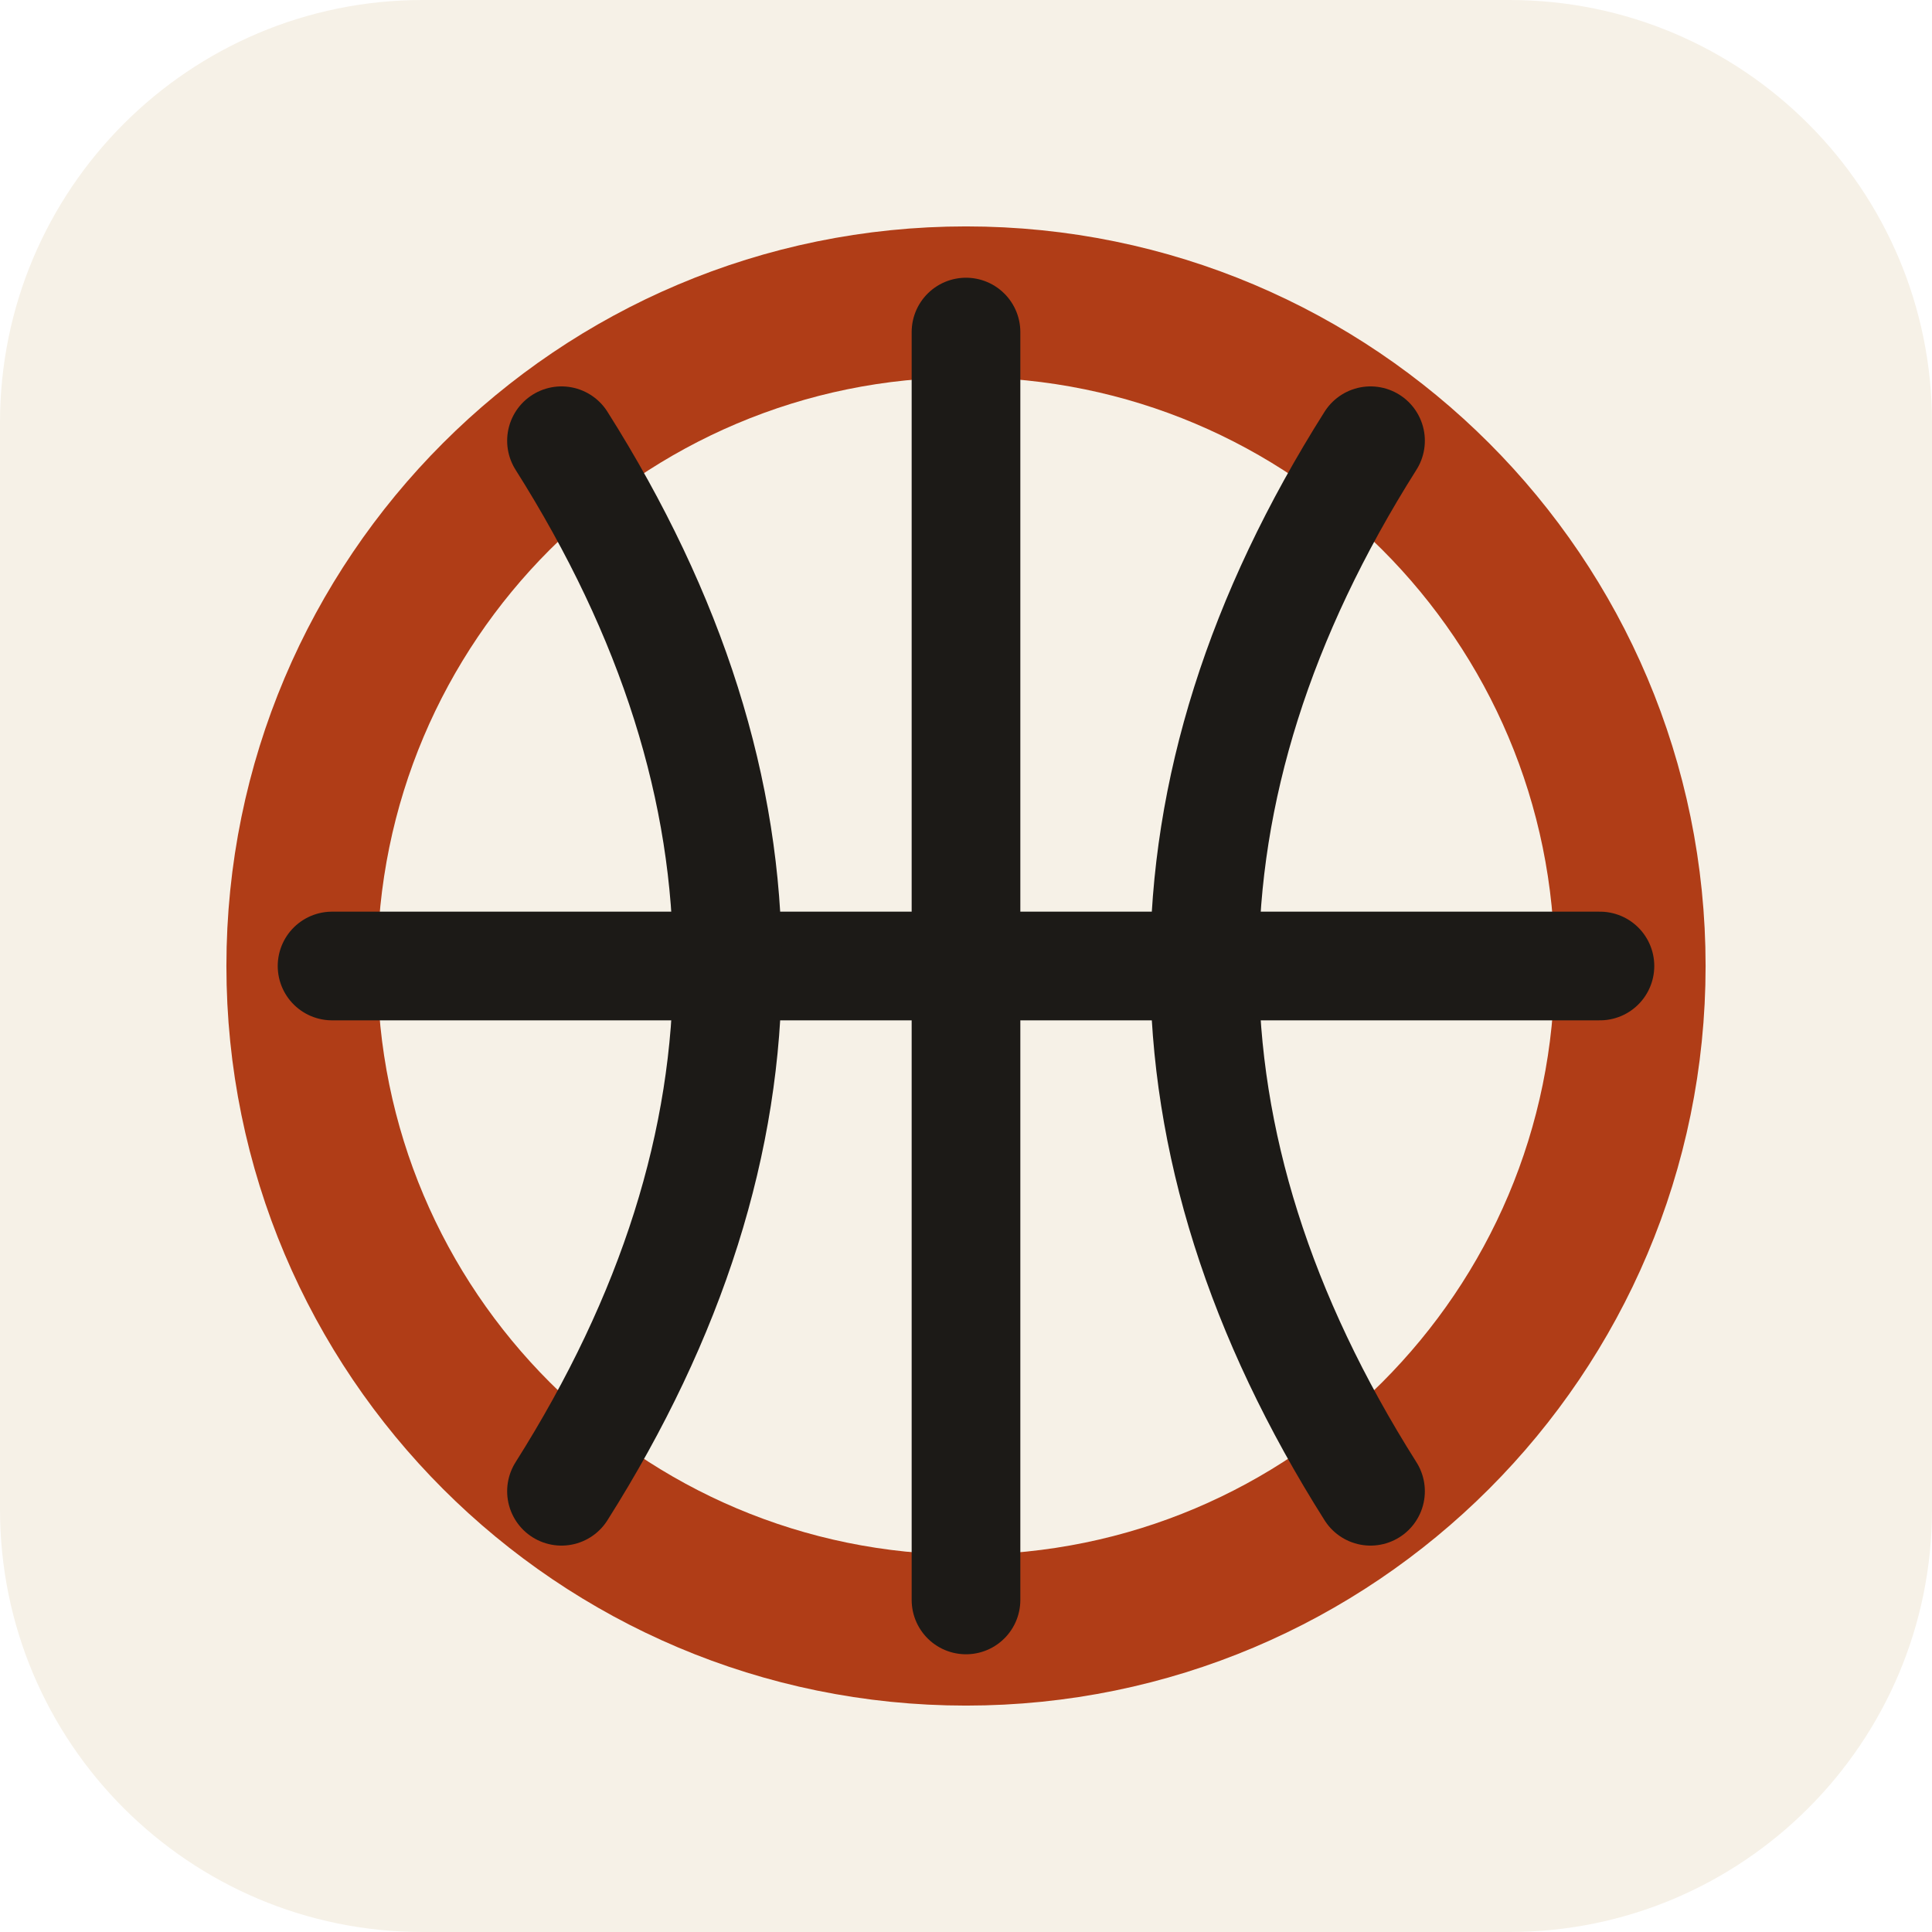
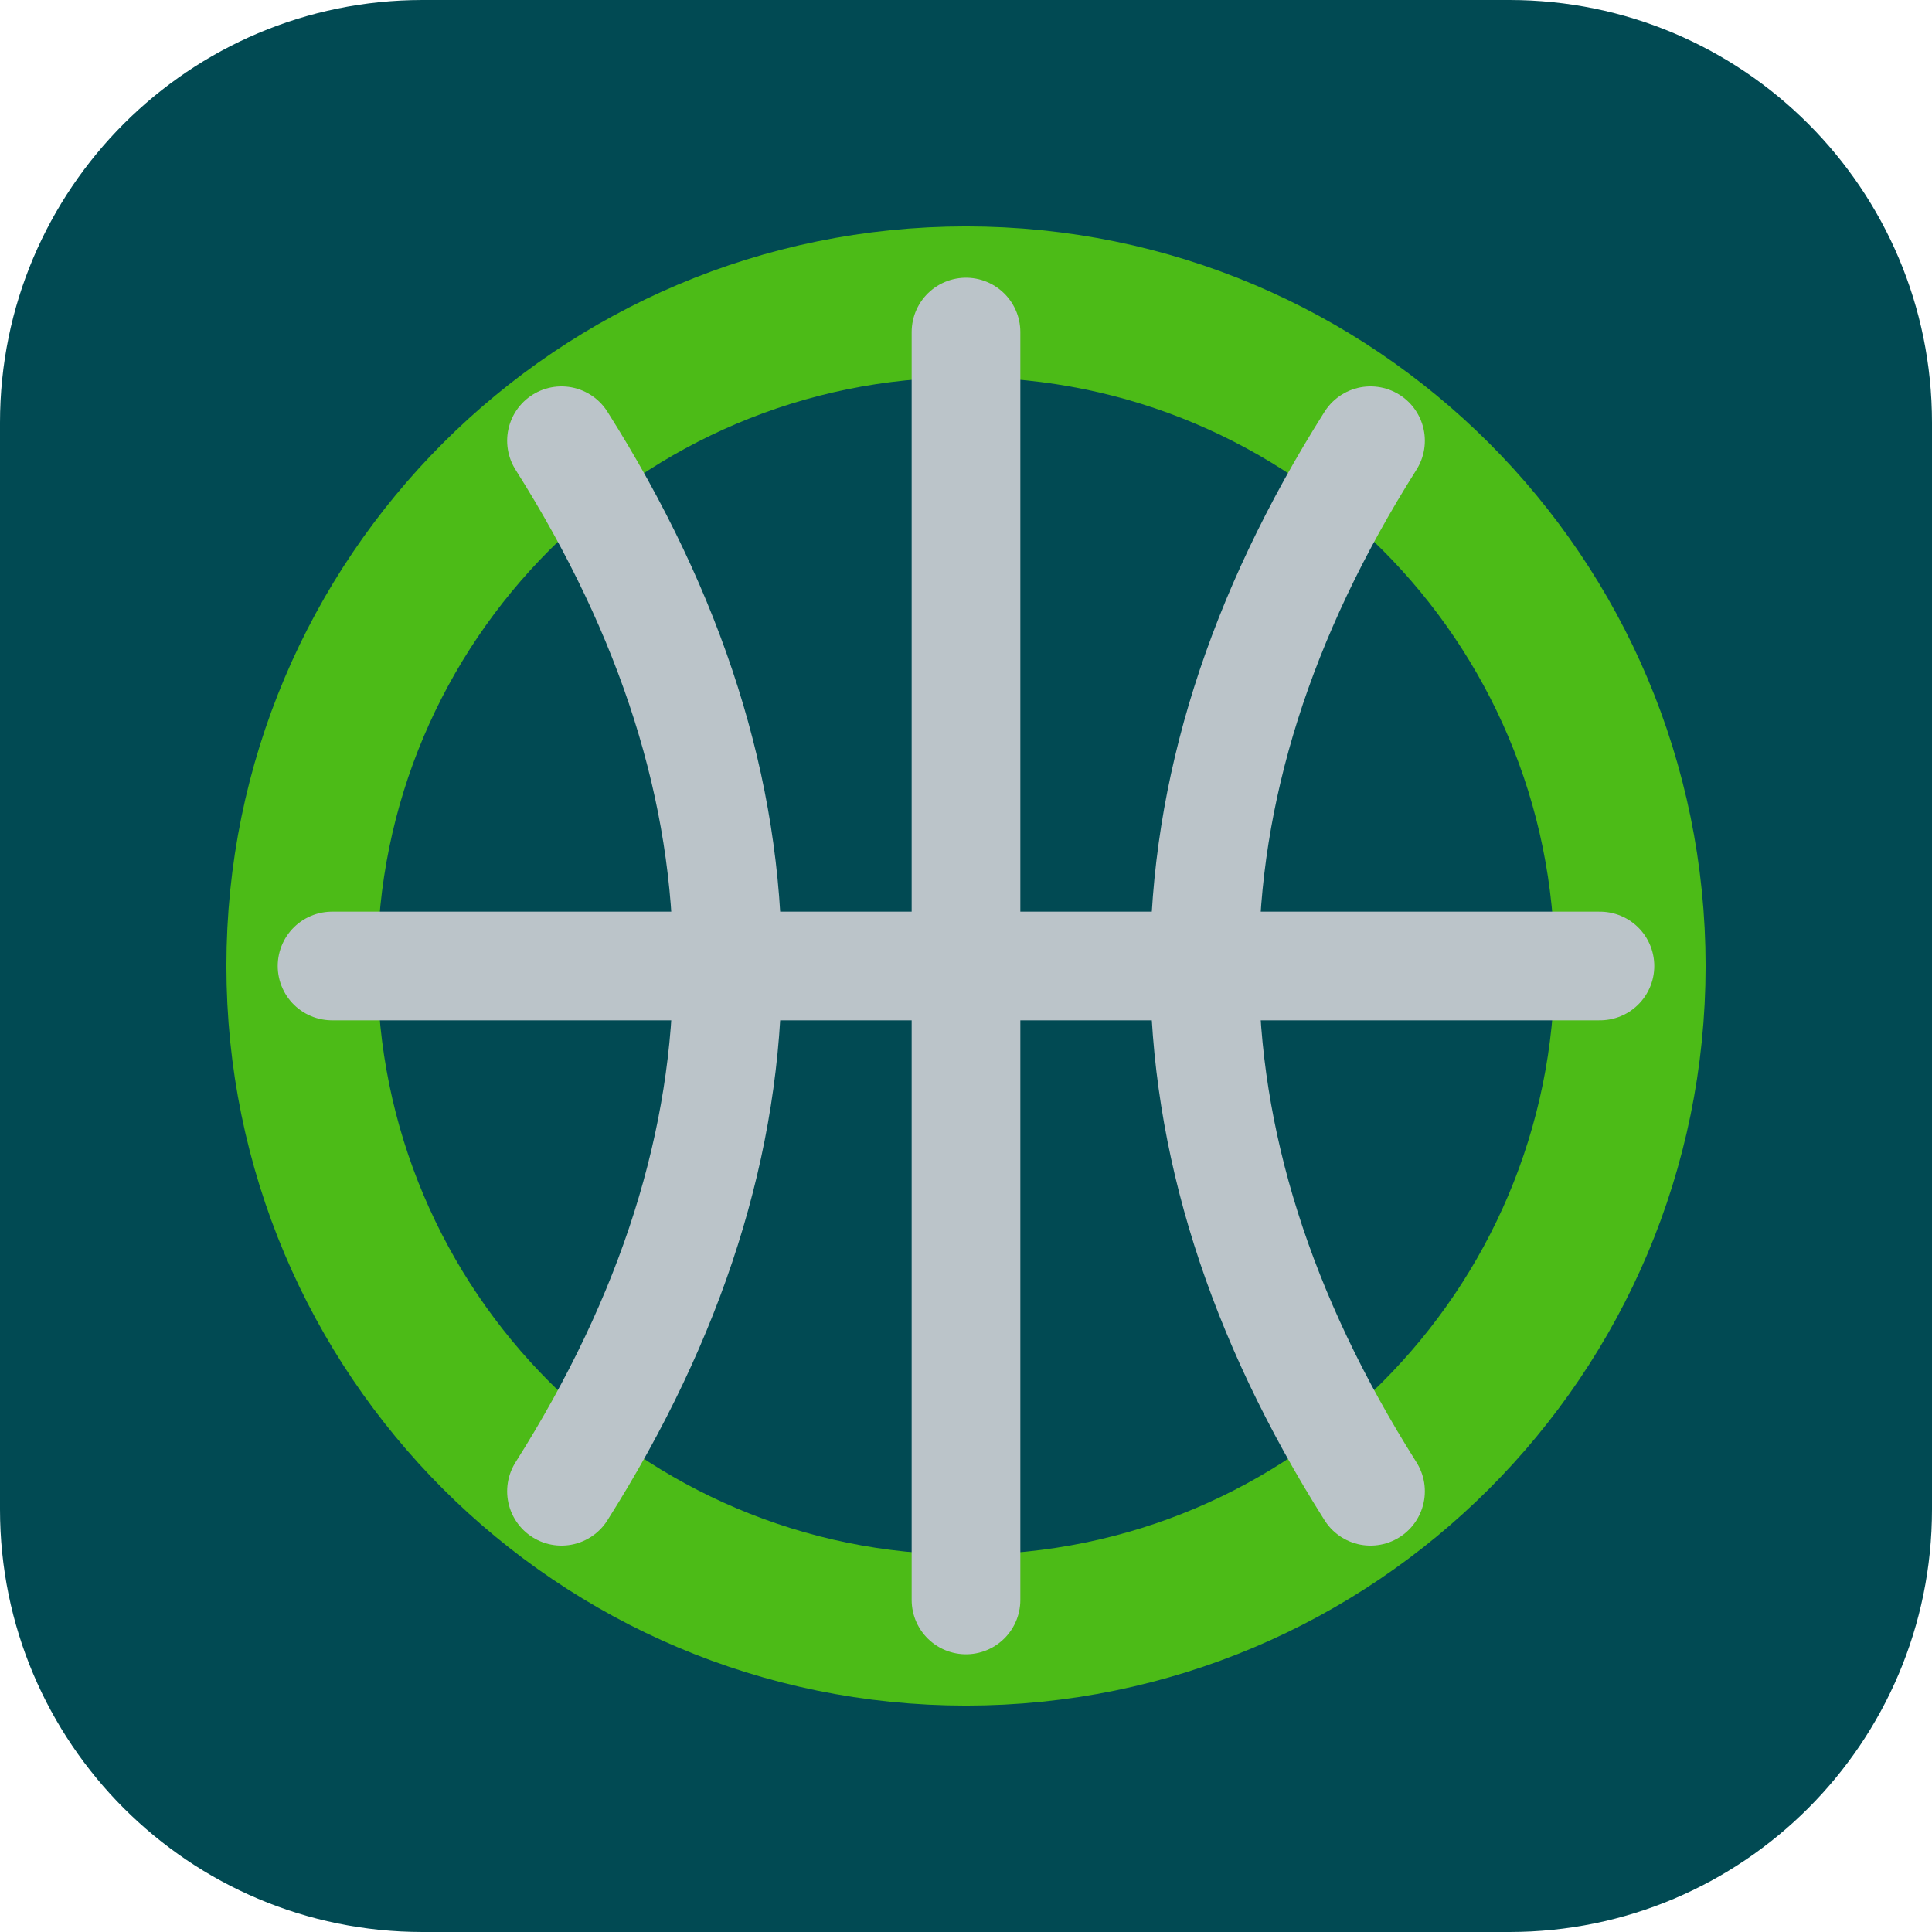
<svg xmlns="http://www.w3.org/2000/svg" viewBox="0 0 32 32">
-   <rect width="32" height="32" rx="7" fill="#f6f1e7" />
-   <circle cx="16" cy="16" r="11" fill="none" stroke="#b03d17" stroke-width="2.5" />
-   <g fill="none" stroke="#1c1a17" stroke-width="1.8" stroke-linecap="round">
+   <rect width="32" height="32" rx="7" fill="#014a53" />
+   <circle cx="16" cy="16" r="11" fill="none" stroke="#4cbb17" stroke-width="2.5" />
+   <g fill="none" stroke="#bbc4c9" stroke-width="1.8" stroke-linecap="round">
    <path d="M16 5.5v21M5.5 16h21" />
    <path d="M9.3 7.3Q14.8 16 9.3 24.7M22.7 7.3Q17.2 16 22.7 24.7" />
  </g>
</svg>
